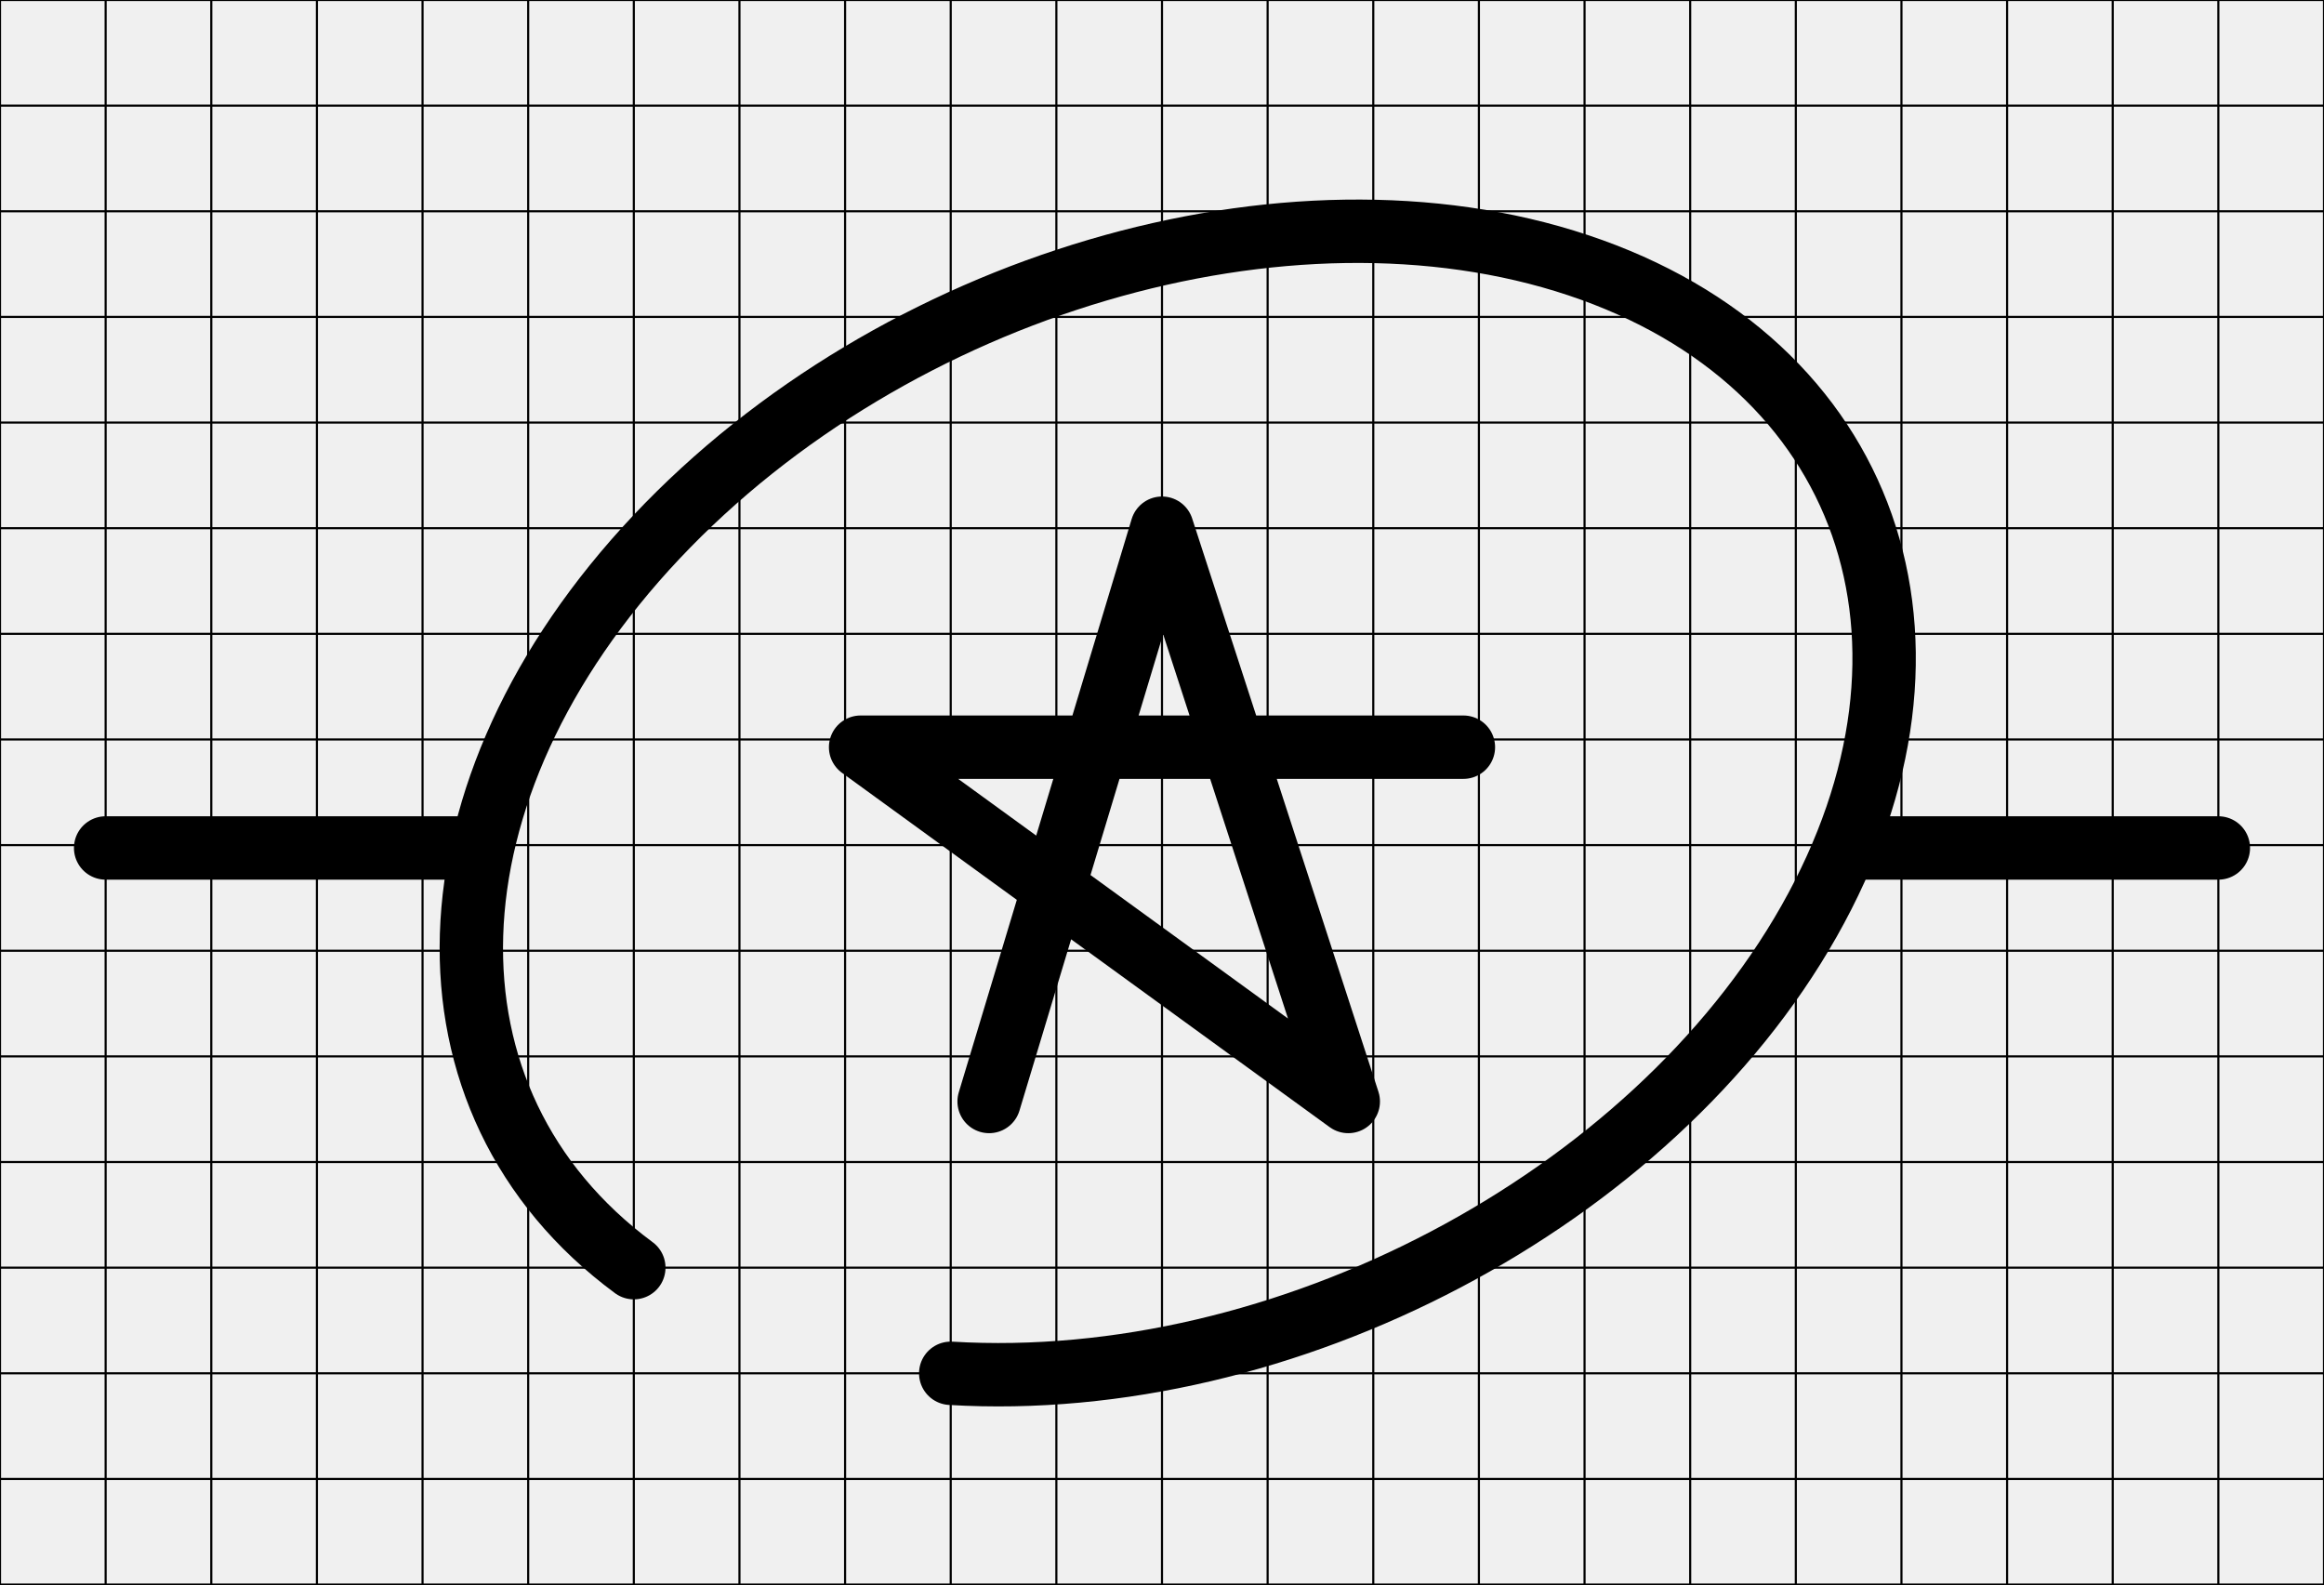
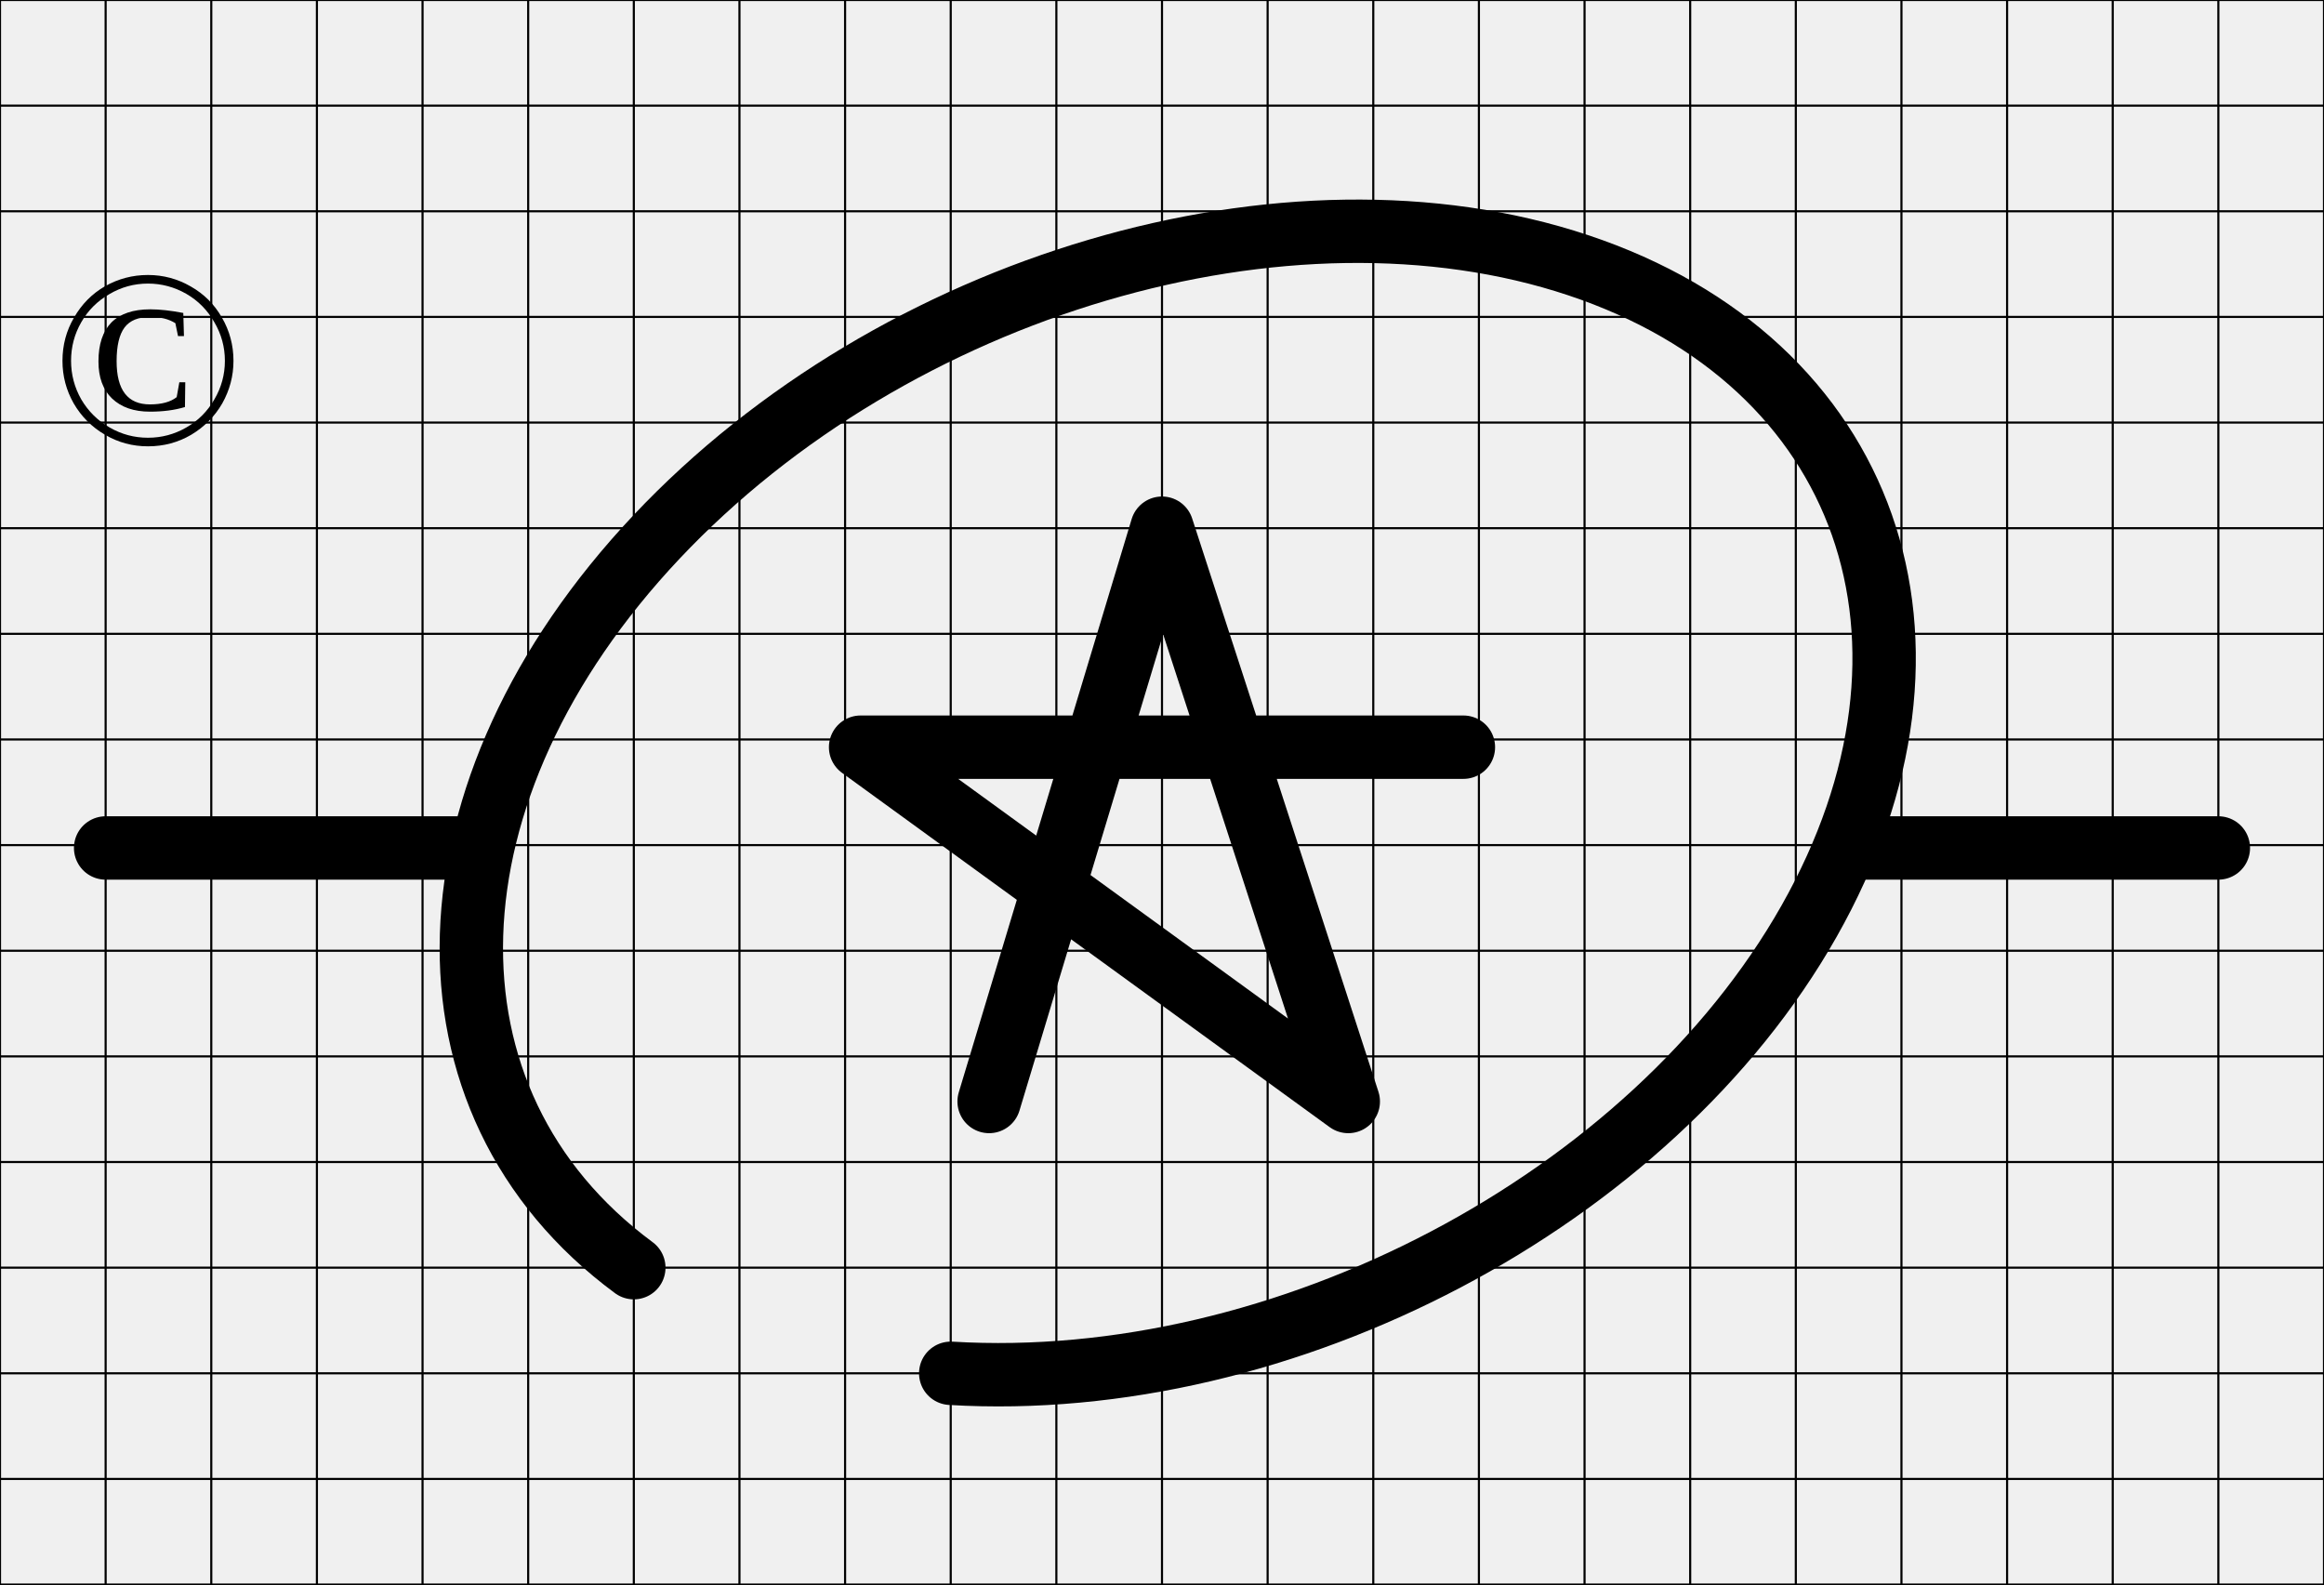
<svg xmlns="http://www.w3.org/2000/svg" width="440" height="300" viewBox="-45 -30 110 55">
+   <text text-anchor="middle" x="-38" y="-19">
+         ©
+     </text>
  <g style="stroke:#000;stroke-width:3;stroke-linecap:round;fill:#fff;fill-opacity:0;fill:transparent;">
    <path d="M 0 25            A 35 25 -25 1 0 -15 20            " />
  </g>
  <g style="stroke:#000;stroke-width:3;stroke-linecap:round;fill:#fff;fill-opacity:0;fill:transparent;stroke-linejoin:round">
    <path d="             M 1.817  12.135             L 1.817  12.135             L 10 -15             L 18.817  12.135             L -4.266  -4.635             L  24.266 -4.635" />
    <line x1="-40" y1="0.135" x2="-23" y2="0.135" />
    <line x1="43" y1="0.135" x2="60" y2="0.135" />
  </g>
  <g style="stroke:#000;stroke-width:0.1;fill:transparent;">
    <line x1="0" y1="-105" x2="0" y2="105" />
    <line x1="5" y1="-105" x2="5" y2="105" />
    <line x1="10" y1="-105" x2="10" y2="105" />
    <line x1="15" y1="-105" x2="15" y2="105" />
    <line x1="20" y1="-105" x2="20" y2="105" />
    <line x1="25" y1="-105" x2="25" y2="105" />
    <line x1="30" y1="-105" x2="30" y2="105" />
    <line x1="35" y1="-105" x2="35" y2="105" />
    <line x1="40" y1="-105" x2="40" y2="105" />
    <line x1="45" y1="-105" x2="45" y2="105" />
    <line x1="50" y1="-105" x2="50" y2="105" />
    <line x1="55" y1="-105" x2="55" y2="105" />
    <line x1="60" y1="-105" x2="60" y2="105" />
    <line x1="65" y1="-105" x2="65" y2="105" />
    <line x1="70" y1="-105" x2="70" y2="105" />
    <line x1="75" y1="-105" x2="75" y2="105" />
    <line x1="80" y1="-105" x2="80" y2="105" />
    <line x1="85" y1="-105" x2="85" y2="105" />
    <line x1="90" y1="-105" x2="90" y2="105" />
    <line x1="95" y1="-105" x2="95" y2="105" />
    <line x1="100" y1="-105" x2="100" y2="105" />
    <line x1="-5" y1="-105" x2="-5" y2="105" />
    <line x1="-10" y1="-105" x2="-10" y2="105" />
    <line x1="-15" y1="-105" x2="-15" y2="105" />
    <line x1="-20" y1="-105" x2="-20" y2="105" />
    <line x1="-25" y1="-105" x2="-25" y2="105" />
    <line x1="-30" y1="-105" x2="-30" y2="105" />
    <line x1="-35" y1="-105" x2="-35" y2="105" />
    <line x1="-40" y1="-105" x2="-40" y2="105" />
    <line x1="-45" y1="-105" x2="-45" y2="105" />
    <line x1="-50" y1="-105" x2="-50" y2="105" />
    <line x1="-55" y1="-105" x2="-55" y2="105" />
    <line x1="-60" y1="-105" x2="-60" y2="105" />
    <line x1="-65" y1="-105" x2="-65" y2="105" />
    <line x1="-70" y1="-105" x2="-70" y2="105" />
    <line x1="-75" y1="-105" x2="-75" y2="105" />
    <line x1="-80" y1="-105" x2="-80" y2="105" />
    <line x1="-85" y1="-105" x2="-85" y2="105" />
    <line x1="-90" y1="-105" x2="-90" y2="105" />
    <line x1="-95" y1="-105" x2="-95" y2="105" />
    <line x1="-100" y1="-105" x2="-100" y2="105" />
    <line x1="-105" y1="0" x2="105" y2="0" />
    <line x1="-105" y1="5" x2="105" y2="5" />
    <line x1="-105" y1="10" x2="105" y2="10" />
    <line x1="-105" y1="15" x2="105" y2="15" />
    <line x1="-105" y1="20" x2="105" y2="20" />
    <line x1="-105" y1="25" x2="105" y2="25" />
    <line x1="-105" y1="30" x2="105" y2="30" />
    <line x1="-105" y1="35" x2="105" y2="35" />
    <line x1="-105" y1="40" x2="105" y2="40" />
    <line x1="-105" y1="45" x2="105" y2="45" />
    <line x1="-105" y1="50" x2="105" y2="50" />
    <line x1="-105" y1="55" x2="105" y2="55" />
    <line x1="-105" y1="60" x2="105" y2="60" />
    <line x1="-105" y1="65" x2="105" y2="65" />
    <line x1="-105" y1="70" x2="105" y2="70" />
    <line x1="-105" y1="75" x2="105" y2="75" />
    <line x1="-105" y1="80" x2="105" y2="80" />
    <line x1="-105" y1="85" x2="105" y2="85" />
    <line x1="-105" y1="90" x2="105" y2="90" />
    <line x1="-105" y1="95" x2="105" y2="95" />
    <line x1="-105" y1="100" x2="105" y2="100" />
    <line x1="-105" y1="-5" x2="105" y2="-5" />
    <line x1="-105" y1="-10" x2="105" y2="-10" />
    <line x1="-105" y1="-15" x2="105" y2="-15" />
    <line x1="-105" y1="-20" x2="105" y2="-20" />
    <line x1="-105" y1="-25" x2="105" y2="-25" />
    <line x1="-105" y1="-30" x2="105" y2="-30" />
    <line x1="-105" y1="-35" x2="105" y2="-35" />
    <line x1="-105" y1="-40" x2="105" y2="-40" />
    <line x1="-105" y1="-45" x2="105" y2="-45" />
    <line x1="-105" y1="-50" x2="105" y2="-50" />
    <line x1="-105" y1="-55" x2="105" y2="-55" />
    <line x1="-105" y1="-60" x2="105" y2="-60" />
    <line x1="-105" y1="-65" x2="105" y2="-65" />
    <line x1="-105" y1="-70" x2="105" y2="-70" />
    <line x1="-105" y1="-75" x2="105" y2="-75" />
    <line x1="-105" y1="-80" x2="105" y2="-80" />
    <line x1="-105" y1="-85" x2="105" y2="-85" />
    <line x1="-105" y1="-90" x2="105" y2="-90" />
    <line x1="-105" y1="-95" x2="105" y2="-95" />
    <line x1="-105" y1="-100" x2="105" y2="-100" />
    <circle cx="0" cy="0" r="100" />
  </g>
</svg>
